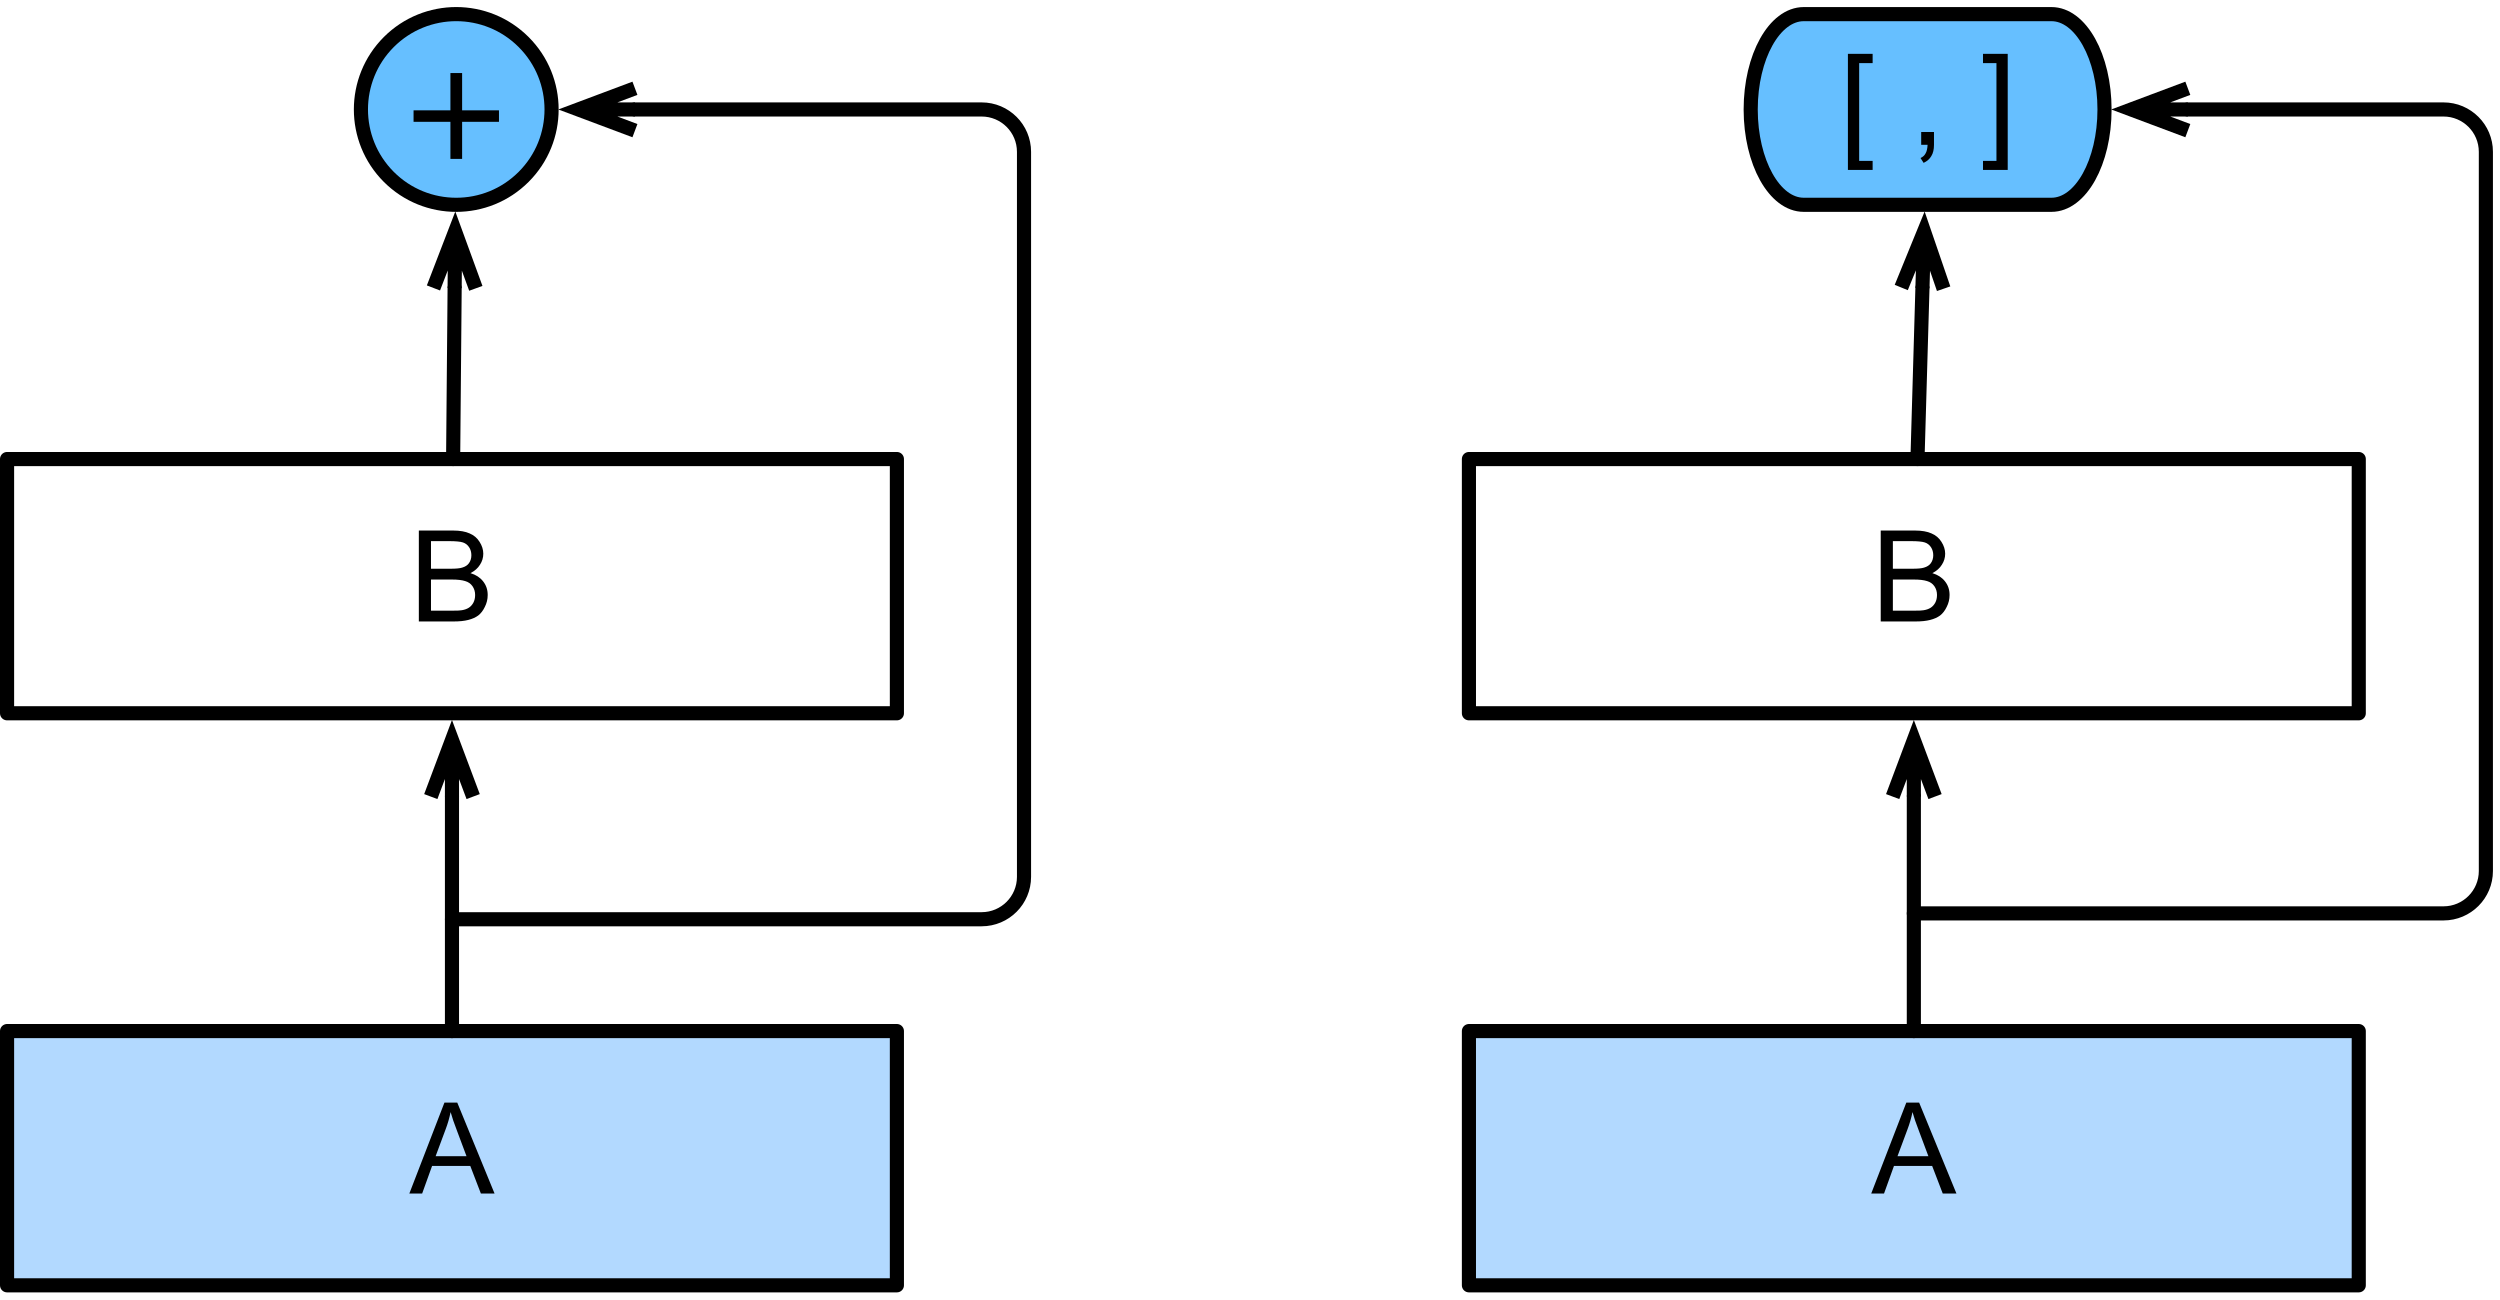
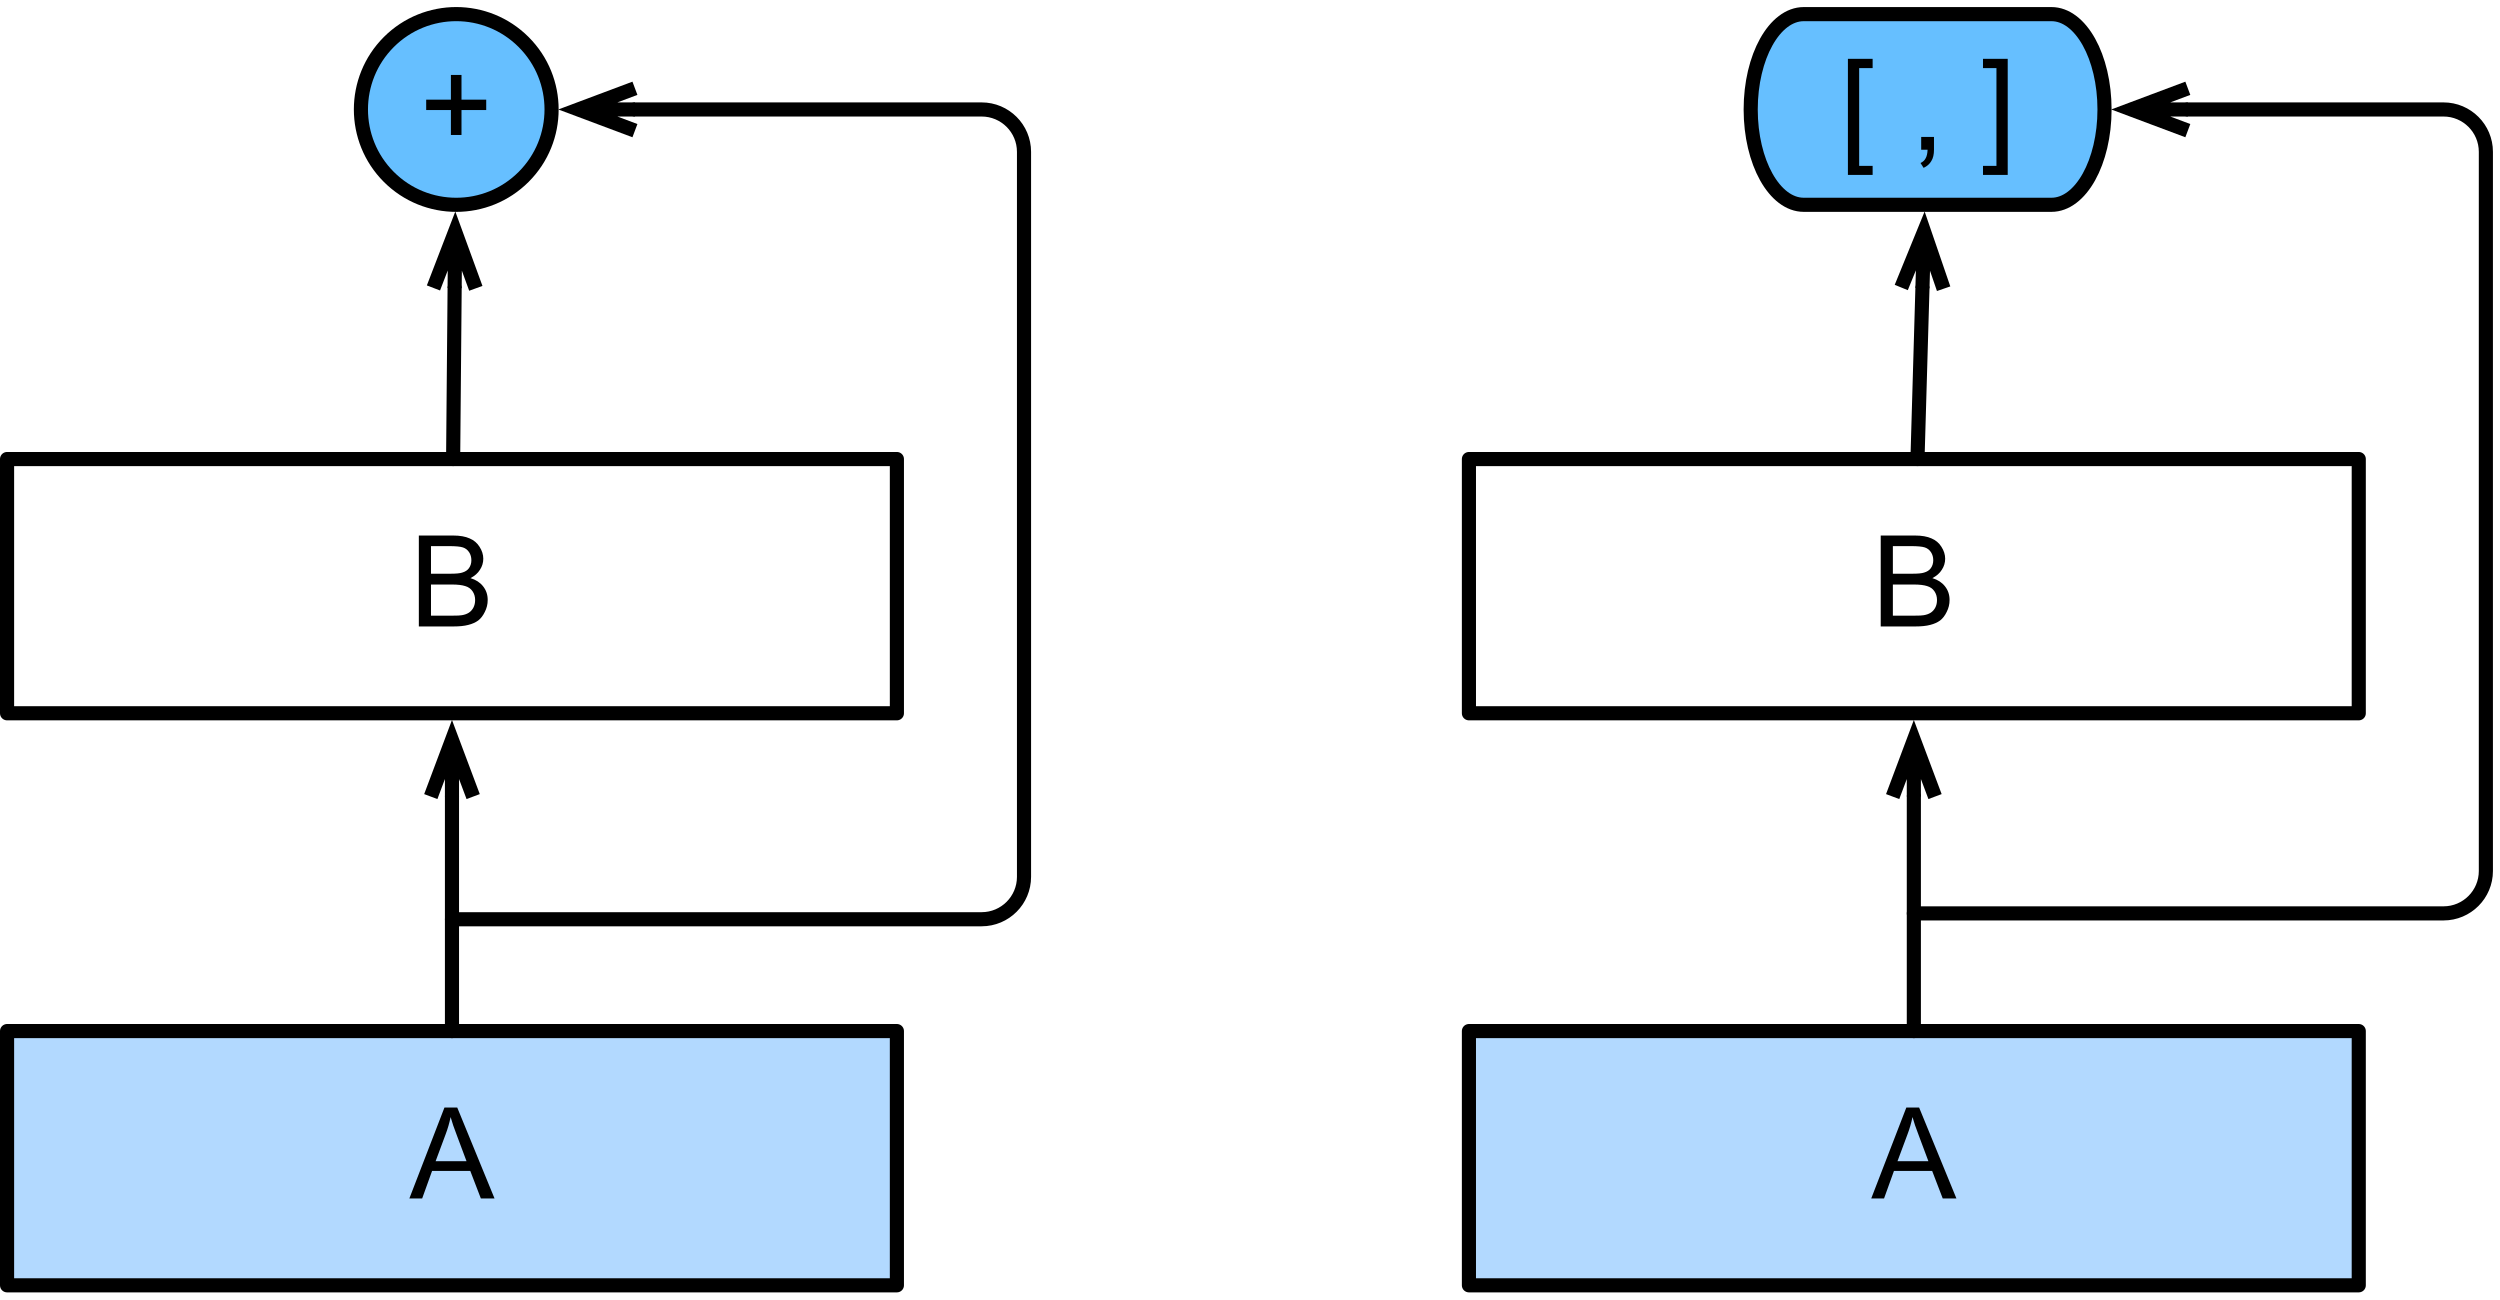
<svg xmlns="http://www.w3.org/2000/svg" xmlns:xlink="http://www.w3.org/1999/xlink" width="177pt" height="92pt" viewBox="0 0 177 92" version="1.1">
  <defs>
    <g>
      <symbol overflow="visible" id="glyph0-0">
        <path style="stroke:none;" d="M 1.125 0 L 1.125 -5.625 L 5.625 -5.625 L 5.625 0 Z M 1.266 -0.141 L 5.484 -0.141 L 5.484 -5.484 L 1.266 -5.484 Z M 1.266 -0.141 " />
      </symbol>
      <symbol overflow="visible" id="glyph0-1">
        <path style="stroke:none;" d="M 0.656 0 L 0.656 -6.438 L 3.078 -6.438 C 3.566 -6.438 3.957 -6.367 4.25 -6.234 C 4.551 -6.109 4.785 -5.91 4.953 -5.641 C 5.129 -5.367 5.219 -5.086 5.219 -4.797 C 5.219 -4.516 5.141 -4.254 4.984 -4.016 C 4.836 -3.773 4.613 -3.578 4.312 -3.422 C 4.695 -3.305 4.992 -3.113 5.203 -2.844 C 5.422 -2.57 5.531 -2.25 5.531 -1.875 C 5.531 -1.57 5.461 -1.289 5.328 -1.031 C 5.203 -0.77 5.047 -0.566 4.859 -0.422 C 4.672 -0.285 4.438 -0.18 4.156 -0.109 C 3.875 -0.035 3.523 0 3.109 0 Z M 1.516 -3.734 L 2.906 -3.734 C 3.281 -3.734 3.551 -3.758 3.719 -3.812 C 3.938 -3.875 4.098 -3.977 4.203 -4.125 C 4.316 -4.281 4.375 -4.469 4.375 -4.688 C 4.375 -4.906 4.32 -5.094 4.219 -5.25 C 4.113 -5.414 3.969 -5.531 3.781 -5.594 C 3.594 -5.656 3.266 -5.688 2.797 -5.688 L 1.516 -5.688 Z M 1.516 -0.766 L 3.109 -0.766 C 3.391 -0.766 3.586 -0.773 3.703 -0.797 C 3.891 -0.828 4.051 -0.883 4.188 -0.969 C 4.32 -1.051 4.43 -1.172 4.516 -1.328 C 4.598 -1.484 4.641 -1.664 4.641 -1.875 C 4.641 -2.113 4.578 -2.32 4.453 -2.5 C 4.328 -2.676 4.156 -2.797 3.938 -2.859 C 3.719 -2.93 3.406 -2.969 3 -2.969 L 1.516 -2.969 Z M 1.516 -0.766 " />
      </symbol>
      <symbol overflow="visible" id="glyph0-2">
        <path style="stroke:none;" d="M -0.016 0 L 2.469 -6.438 L 3.375 -6.438 L 6.016 0 L 5.047 0 L 4.297 -1.953 L 1.594 -1.953 L 0.891 0 Z M 1.844 -2.641 L 4.031 -2.641 L 3.359 -4.438 C 3.148 -4.977 3 -5.422 2.906 -5.766 C 2.82 -5.348 2.703 -4.938 2.547 -4.531 Z M 1.844 -2.641 " />
      </symbol>
      <symbol overflow="visible" id="glyph0-3">
+         <path style="stroke:none;" d="M 2.25 -1.047 L 2.25 -2.812 L 0.5 -2.812 L 0.5 -3.547 L 2.25 -3.547 L 2.25 -5.297 L 3 -5.297 L 3 -3.547 L 4.75 -3.547 L 4.75 -2.812 L 3 -2.812 L 3 -1.047 Z M 2.25 -1.047 " />
+       </symbol>
+       <symbol overflow="visible" id="glyph0-4">
        <path style="stroke:none;" d="M 0.609 1.781 L 0.609 -6.438 L 2.359 -6.438 L 2.359 -5.781 L 1.406 -5.781 L 1.406 1.141 L 2.359 1.141 L 2.359 1.781 Z M 0.609 1.781 " />
      </symbol>
-       <symbol overflow="visible" id="glyph0-4">
+       <symbol overflow="visible" id="glyph0-5">
        <path style="stroke:none;" d="" />
      </symbol>
-       <symbol overflow="visible" id="glyph0-5">
+       <symbol overflow="visible" id="glyph0-6">
        <path style="stroke:none;" d="M 0.797 0 L 0.797 -0.906 L 1.703 -0.906 L 1.703 0 C 1.703 0.332 1.641 0.598 1.516 0.797 C 1.398 1.004 1.219 1.164 0.969 1.281 L 0.75 0.938 C 0.914 0.863 1.035 0.754 1.109 0.609 C 1.191 0.473 1.238 0.27 1.25 0 Z M 0.797 0 " />
      </symbol>
-       <symbol overflow="visible" id="glyph0-6">
+       <symbol overflow="visible" id="glyph0-7">
        <path style="stroke:none;" d="M 1.922 1.781 L 0.172 1.781 L 0.172 1.141 L 1.125 1.141 L 1.125 -5.781 L 0.172 -5.781 L 0.172 -6.438 L 1.922 -6.438 Z M 1.922 1.781 " />
-       </symbol>
-       <symbol overflow="visible" id="glyph1-0">
-         <path style="stroke:none;" d="M 4.906 -7.984 L 1.219 -7.984 L 1.219 -0.562 L 4.906 -0.562 Z M 5.516 -8.547 L 5.516 -0.016 L 0.609 -0.016 L 0.609 -8.547 Z M 5.516 -8.547 " />
-       </symbol>
-       <symbol overflow="visible" id="glyph1-1">
-         <path style="stroke:none;" d="M 4.016 -3.438 L 4.016 -6.078 L 3.188 -6.078 L 3.188 -3.438 L 0.578 -3.438 L 0.578 -2.625 L 3.188 -2.625 L 3.188 0 L 4.016 0 L 4.016 -2.625 L 6.625 -2.625 L 6.625 -3.438 Z M 4.016 -3.438 " />
      </symbol>
    </g>
  </defs>
  <g id="surface1">
-     <path style="fill-rule:nonzero;fill:rgb(100%,100%,100%);fill-opacity:1;stroke-width:1;stroke-linecap:round;stroke-linejoin:round;stroke:rgb(0%,0%,0%);stroke-opacity:1;stroke-miterlimit:10;" d="M 103.5 184.5 L 166.5 184.5 L 166.5 202.5 L 103.5 202.5 Z M 103.5 184.5 " transform="matrix(1,0,0,1,-103,-152)" />
+     <path style="fill:none;stroke-width:1;stroke-linecap:round;stroke-linejoin:round;stroke:rgb(0%,0%,0%);stroke-opacity:1;stroke-miterlimit:10;" d="M 103.5 184.5 L 166.5 184.5 L 166.5 202.5 L 103.5 202.5 Z M 103.5 184.5 " transform="matrix(1,0,0,1,-103,-152)" />
    <g style="fill:rgb(0%,0%,0%);fill-opacity:1;">
-       <use xlink:href="#glyph0-1" x="28.998" y="44" />
+       <use xlink:href="#glyph0-1" x="28.998" y="44.353" />
    </g>
    <path style="fill-rule:nonzero;fill:rgb(69.804%,85.098%,100%);fill-opacity:1;stroke-width:1;stroke-linecap:round;stroke-linejoin:round;stroke:rgb(0%,0%,0%);stroke-opacity:1;stroke-miterlimit:10;" d="M 103.5 225 L 166.5 225 L 166.5 243 L 103.5 243 Z M 103.5 225 " transform="matrix(1,0,0,1,-103,-152)" />
    <g style="fill:rgb(0%,0%,0%);fill-opacity:1;">
-       <use xlink:href="#glyph0-2" x="28.998" y="84.5" />
+       <use xlink:href="#glyph0-2" x="28.998" y="84.853" />
    </g>
    <path style="fill-rule:nonzero;fill:rgb(39.999%,74.902%,100%);fill-opacity:1;stroke-width:1;stroke-linecap:round;stroke-linejoin:round;stroke:rgb(0%,0%,0%);stroke-opacity:1;stroke-miterlimit:10;" d="M 140.074 154.977 C 142.711 157.613 142.711 161.887 140.074 164.523 C 137.438 167.16 133.164 167.16 130.527 164.523 C 127.895 161.887 127.895 157.613 130.527 154.977 C 133.164 152.34 137.438 152.34 140.074 154.977 " transform="matrix(1,0,0,1,-103,-152)" />
    <g style="fill:rgb(0%,0%,0%);fill-opacity:1;">
-       <use xlink:href="#glyph1-1" x="28.702" y="11.25" />
+       <use xlink:href="#glyph0-3" x="29.674" y="10.603" />
    </g>
    <path style="fill:none;stroke-width:1;stroke-linecap:round;stroke-linejoin:round;stroke:rgb(0%,0%,0%);stroke-opacity:1;stroke-miterlimit:10;" d="M 135 225 L 135 208.398 " transform="matrix(1,0,0,1,-103,-152)" />
    <path style="fill:none;stroke-width:1;stroke-linecap:butt;stroke-linejoin:miter;stroke:rgb(0%,0%,0%);stroke-opacity:1;stroke-miterlimit:10;" d="M 135 204.398 L 135 208.398 M 133.5 208.398 L 135 204.398 L 136.5 208.398 " transform="matrix(1,0,0,1,-103,-152)" />
    <path style="fill:none;stroke-width:1;stroke-linecap:round;stroke-linejoin:round;stroke:rgb(0%,0%,0%);stroke-opacity:1;stroke-miterlimit:10;" d="M 135.082 184.5 L 135.188 172.398 " transform="matrix(1,0,0,1,-103,-152)" />
    <path style="fill:none;stroke-width:1;stroke-linecap:butt;stroke-linejoin:miter;stroke:rgb(0%,0%,0%);stroke-opacity:1;stroke-miterlimit:10;" d="M 135.223 168.398 L 135.188 172.398 M 133.688 172.387 L 135.223 168.398 L 136.688 172.414 " transform="matrix(1,0,0,1,-103,-152)" />
    <path style="fill:none;stroke-width:1;stroke-linecap:round;stroke-linejoin:round;stroke:rgb(0%,0%,0%);stroke-opacity:1;stroke-miterlimit:10;" d="M 135 217.082 L 172.5 217.082 C 174.156 217.082 175.5 215.738 175.5 214.082 L 175.5 162.75 C 175.5 161.094 174.156 159.75 172.5 159.75 L 147.953 159.75 " transform="matrix(1,0,0,1,-103,-152)" />
    <path style="fill:none;stroke-width:1;stroke-linecap:butt;stroke-linejoin:miter;stroke:rgb(0%,0%,0%);stroke-opacity:1;stroke-miterlimit:10;" d="M 143.953 159.75 L 147.953 159.75 M 147.953 161.25 L 143.953 159.75 L 147.953 158.25 " transform="matrix(1,0,0,1,-103,-152)" />
-     <path style="fill-rule:nonzero;fill:rgb(100%,100%,100%);fill-opacity:1;stroke-width:1;stroke-linecap:round;stroke-linejoin:round;stroke:rgb(0%,0%,0%);stroke-opacity:1;stroke-miterlimit:10;" d="M 207 184.5 L 270 184.5 L 270 202.5 L 207 202.5 Z M 207 184.5 " transform="matrix(1,0,0,1,-103,-152)" />
+     <path style="fill:none;stroke-width:1;stroke-linecap:round;stroke-linejoin:round;stroke:rgb(0%,0%,0%);stroke-opacity:1;stroke-miterlimit:10;" d="M 207 184.5 L 270 184.5 L 270 202.5 L 207 202.5 Z M 207 184.5 " transform="matrix(1,0,0,1,-103,-152)" />
    <g style="fill:rgb(0%,0%,0%);fill-opacity:1;">
-       <use xlink:href="#glyph0-1" x="132.499" y="44" />
+       <use xlink:href="#glyph0-1" x="132.499" y="44.353" />
    </g>
    <path style="fill-rule:nonzero;fill:rgb(69.804%,85.098%,100%);fill-opacity:1;stroke-width:1;stroke-linecap:round;stroke-linejoin:round;stroke:rgb(0%,0%,0%);stroke-opacity:1;stroke-miterlimit:10;" d="M 207 225 L 270 225 L 270 243 L 207 243 Z M 207 225 " transform="matrix(1,0,0,1,-103,-152)" />
    <g style="fill:rgb(0%,0%,0%);fill-opacity:1;">
-       <use xlink:href="#glyph0-2" x="132.499" y="84.5" />
+       <use xlink:href="#glyph0-2" x="132.499" y="84.853" />
    </g>
    <path style="fill-rule:nonzero;fill:rgb(39.999%,74.902%,100%);fill-opacity:1;stroke-width:1;stroke-linecap:round;stroke-linejoin:round;stroke:rgb(0%,0%,0%);stroke-opacity:1;stroke-miterlimit:10;" d="M 230.707 153 L 248.242 153 C 250.316 153 252 156.023 252 159.75 C 252 163.477 250.316 166.5 248.242 166.5 L 230.707 166.5 C 228.633 166.5 226.949 163.477 226.949 159.75 C 226.949 156.023 228.633 153 230.707 153 Z M 230.707 153 " transform="matrix(1,0,0,1,-103,-152)" />
    <g style="fill:rgb(0%,0%,0%);fill-opacity:1;">
-       <use xlink:href="#glyph0-3" x="130.223" y="10.25" />
-       <use xlink:href="#glyph0-4" x="132.723" y="10.25" />
-       <use xlink:href="#glyph0-5" x="135.223" y="10.25" />
-       <use xlink:href="#glyph0-4" x="137.723" y="10.25" />
-       <use xlink:href="#glyph0-6" x="140.224" y="10.25" />
+       <use xlink:href="#glyph0-4" x="130.223" y="10.603" />
+       <use xlink:href="#glyph0-5" x="132.723" y="10.603" />
+       <use xlink:href="#glyph0-6" x="135.223" y="10.603" />
+       <use xlink:href="#glyph0-5" x="137.723" y="10.603" />
+       <use xlink:href="#glyph0-7" x="140.224" y="10.603" />
    </g>
    <path style="fill:none;stroke-width:1;stroke-linecap:round;stroke-linejoin:round;stroke:rgb(0%,0%,0%);stroke-opacity:1;stroke-miterlimit:10;" d="M 238.5 225 L 238.5 208.398 " transform="matrix(1,0,0,1,-103,-152)" />
    <path style="fill:none;stroke-width:1;stroke-linecap:butt;stroke-linejoin:miter;stroke:rgb(0%,0%,0%);stroke-opacity:1;stroke-miterlimit:10;" d="M 238.5 204.398 L 238.5 208.398 M 237 208.398 L 238.5 204.398 L 240 208.398 " transform="matrix(1,0,0,1,-103,-152)" />
    <path style="fill:none;stroke-width:1;stroke-linecap:round;stroke-linejoin:round;stroke:rgb(0%,0%,0%);stroke-opacity:1;stroke-miterlimit:10;" d="M 238.758 184.5 L 239.109 172.398 " transform="matrix(1,0,0,1,-103,-152)" />
    <path style="fill:none;stroke-width:1;stroke-linecap:butt;stroke-linejoin:miter;stroke:rgb(0%,0%,0%);stroke-opacity:1;stroke-miterlimit:10;" d="M 239.223 168.398 L 239.109 172.398 M 237.609 172.355 L 239.223 168.398 L 240.609 172.441 " transform="matrix(1,0,0,1,-103,-152)" />
    <path style="fill:none;stroke-width:1;stroke-linecap:round;stroke-linejoin:round;stroke:rgb(0%,0%,0%);stroke-opacity:1;stroke-miterlimit:10;" d="M 238.5 216.668 L 276 216.668 C 277.656 216.668 279 215.324 279 213.668 L 279 162.75 C 279 161.094 277.656 159.75 276 159.75 L 257.898 159.75 " transform="matrix(1,0,0,1,-103,-152)" />
    <path style="fill:none;stroke-width:1;stroke-linecap:butt;stroke-linejoin:miter;stroke:rgb(0%,0%,0%);stroke-opacity:1;stroke-miterlimit:10;" d="M 253.898 159.75 L 257.898 159.75 M 257.898 161.25 L 253.898 159.75 L 257.898 158.25 " transform="matrix(1,0,0,1,-103,-152)" />
  </g>
</svg>
